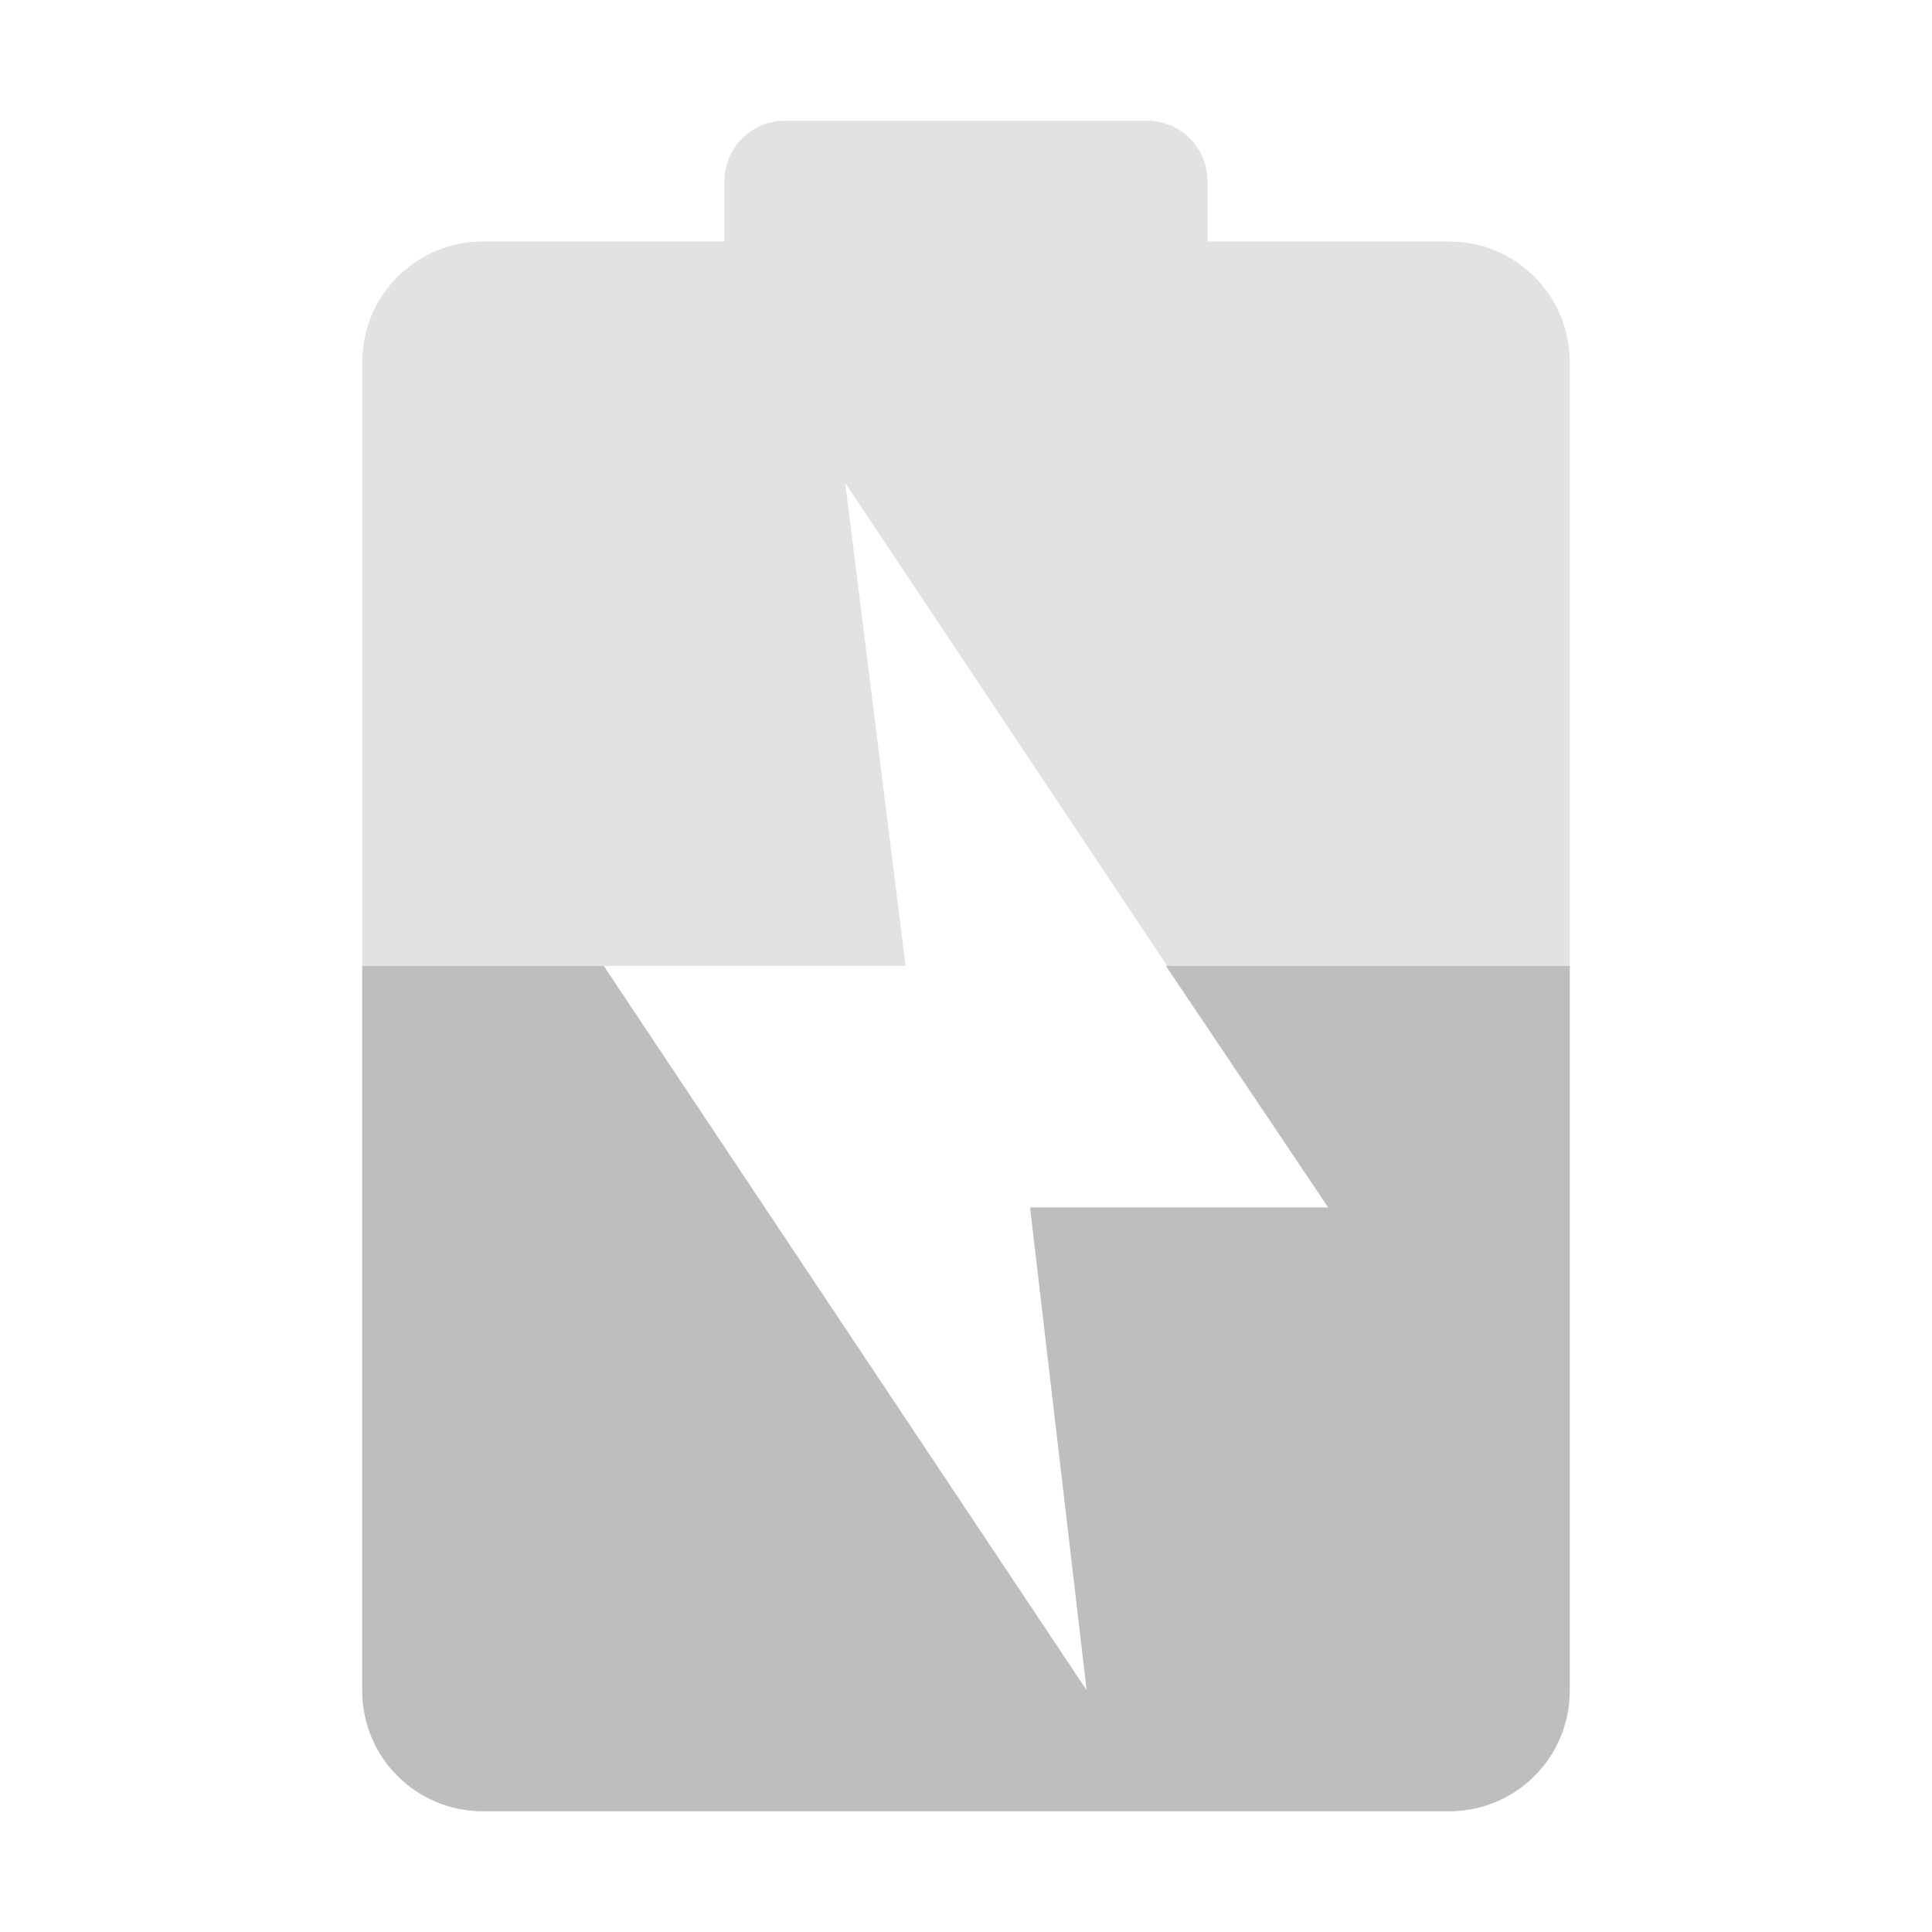
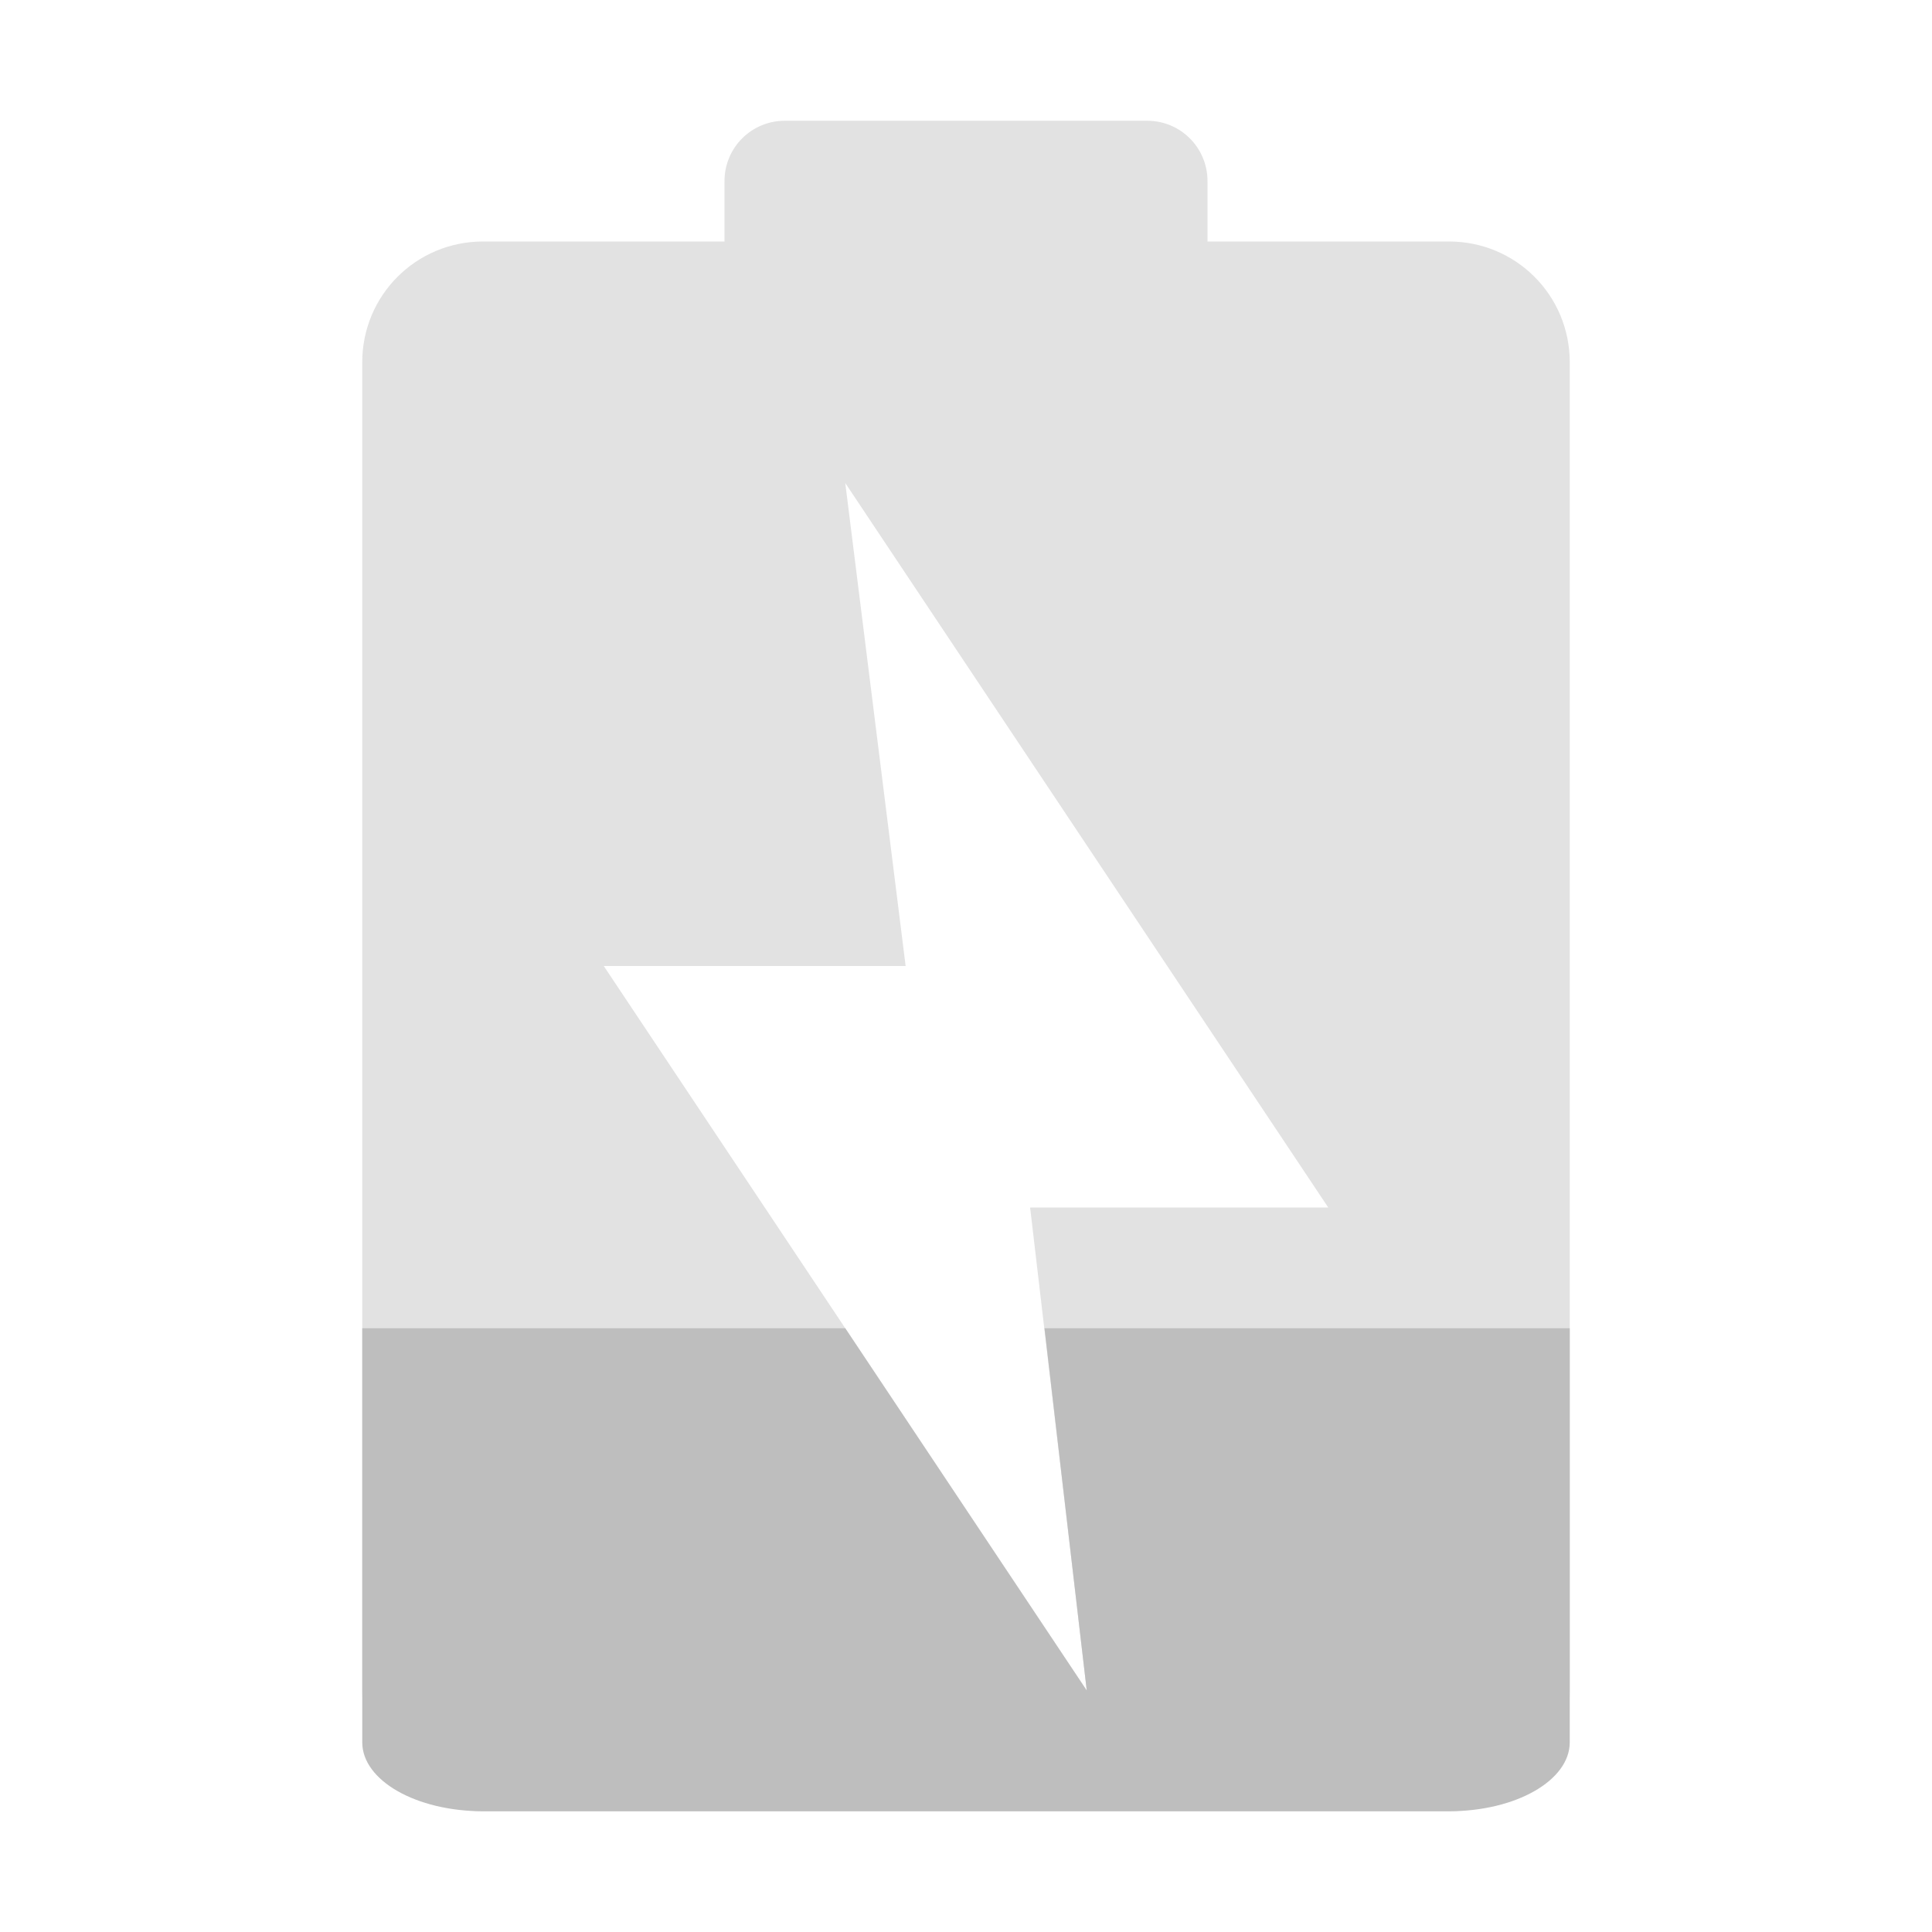
<svg xmlns="http://www.w3.org/2000/svg" width="16" height="16" id="svg2" version="1.0" style="display:inline">
  <defs id="defs4" />
  <g id="layer1" style="display:inline" transform="translate(0,-6)">
    <rect style="color:#000000;fill:#4e9a06;fill-opacity:1;fill-rule:nonzero;stroke:none;stroke-width:1.5;marker:none;visibility:visible;display:inline;overflow:visible;enable-background:accumulate" id="rect2999" width="7" height="10" x="24" y="10" rx="0.5" />
    <path style="fill:#bebebe;fill-opacity:1;stroke:none;display:inline" d="m -18,20.75 c 0,0.693 0.557,1.25 1.25,1.25 l 8.5,0 C -7.558,22 -7,21.442 -7,20.75 L -7,9.25 C -7,8.557 -7.558,8 -8.25,8 L -10,8 -10,7 -10,6.5 C -10,6.223 -10.223,6 -10.5,6 l -0.5,0 -3,0 -0.5,0 C -14.777,6 -15,6.223 -15,6.5 l 0,0.5 0,1 -1.75,0 C -17.442,8 -18,8.557 -18,9.25 l 0,11.5 z m 2,-1.5 0,-8.5 c 0,-0.415 0.335,-0.75 0.75,-0.75 l 5.5,0 c 0.415,0 0.75,0.335 0.75,0.75 l 0,8.5 C -9,19.666 -9.335,20 -9.75,20 l -5.5,0 C -15.665,20 -16,19.666 -16,19.25 z" id="path3775" />
    <rect rx="0.5" y="10" x="-16" height="10" width="7" id="rect3011" style="opacity:0.45;color:#000000;fill:#bebebe;fill-opacity:1;fill-rule:nonzero;stroke:none;stroke-width:1.5;marker:none;visibility:visible;display:inline;overflow:visible;enable-background:accumulate" />
    <path style="color:#000000;fill:#bebebe;fill-opacity:1;fill-rule:nonzero;stroke:none;stroke-width:8;marker:none;visibility:visible;display:inline;overflow:visible;enable-background:accumulate;opacity:0.45" d="M 6.5 1 C 6.223 1 6 1.223 6 1.5 L 6 2 L 4 2 C 3.446 2 3 2.446 3 3 L 3 14 C 3 14.554 3.446 15 4 15 L 12 15 C 12.554 15 13 14.554 13 14 L 13 3 C 13 2.446 12.554 2 12 2 L 10 2 L 10 1.5 C 10 1.223 9.777 1 9.5 1 L 6.5 1 z M 7 4 L 11 10 L 8.531 10 L 9 14 L 5 8 L 7.5 8 L 7 4 z " transform="translate(0,6)" id="path3000" />
-     <path style="color:#000000;fill:#bebebe;fill-opacity:1;fill-rule:nonzero;stroke:none;stroke-width:8;marker:none;visibility:visible;display:inline;overflow:visible;enable-background:accumulate" d="m 3,8 0,6 c 0,0.554 0.446,1 1,1 l 8,0 c 0.554,0 1,-0.446 1,-1 L 13,8 9.656,8 11,10 8.531,10 9,14 5,8 3,8 z" transform="translate(0,6)" id="path3002" />
+     <path style="color:#000000;display:inline;overflow:visible;visibility:visible;fill:#bebebe;fill-opacity:1;fill-rule:nonzero;stroke:none;stroke-width:6.047;marker:none;enable-background:accumulate" d="m 3,17 v 3.429 C 3,20.745 3.446,21 4,21 h 8 c 0.554,0 1,-0.255 1,-0.571 V 17 H 8.65 L 9,20 7,17 Z" id="path3002" />
  </g>
</svg>
